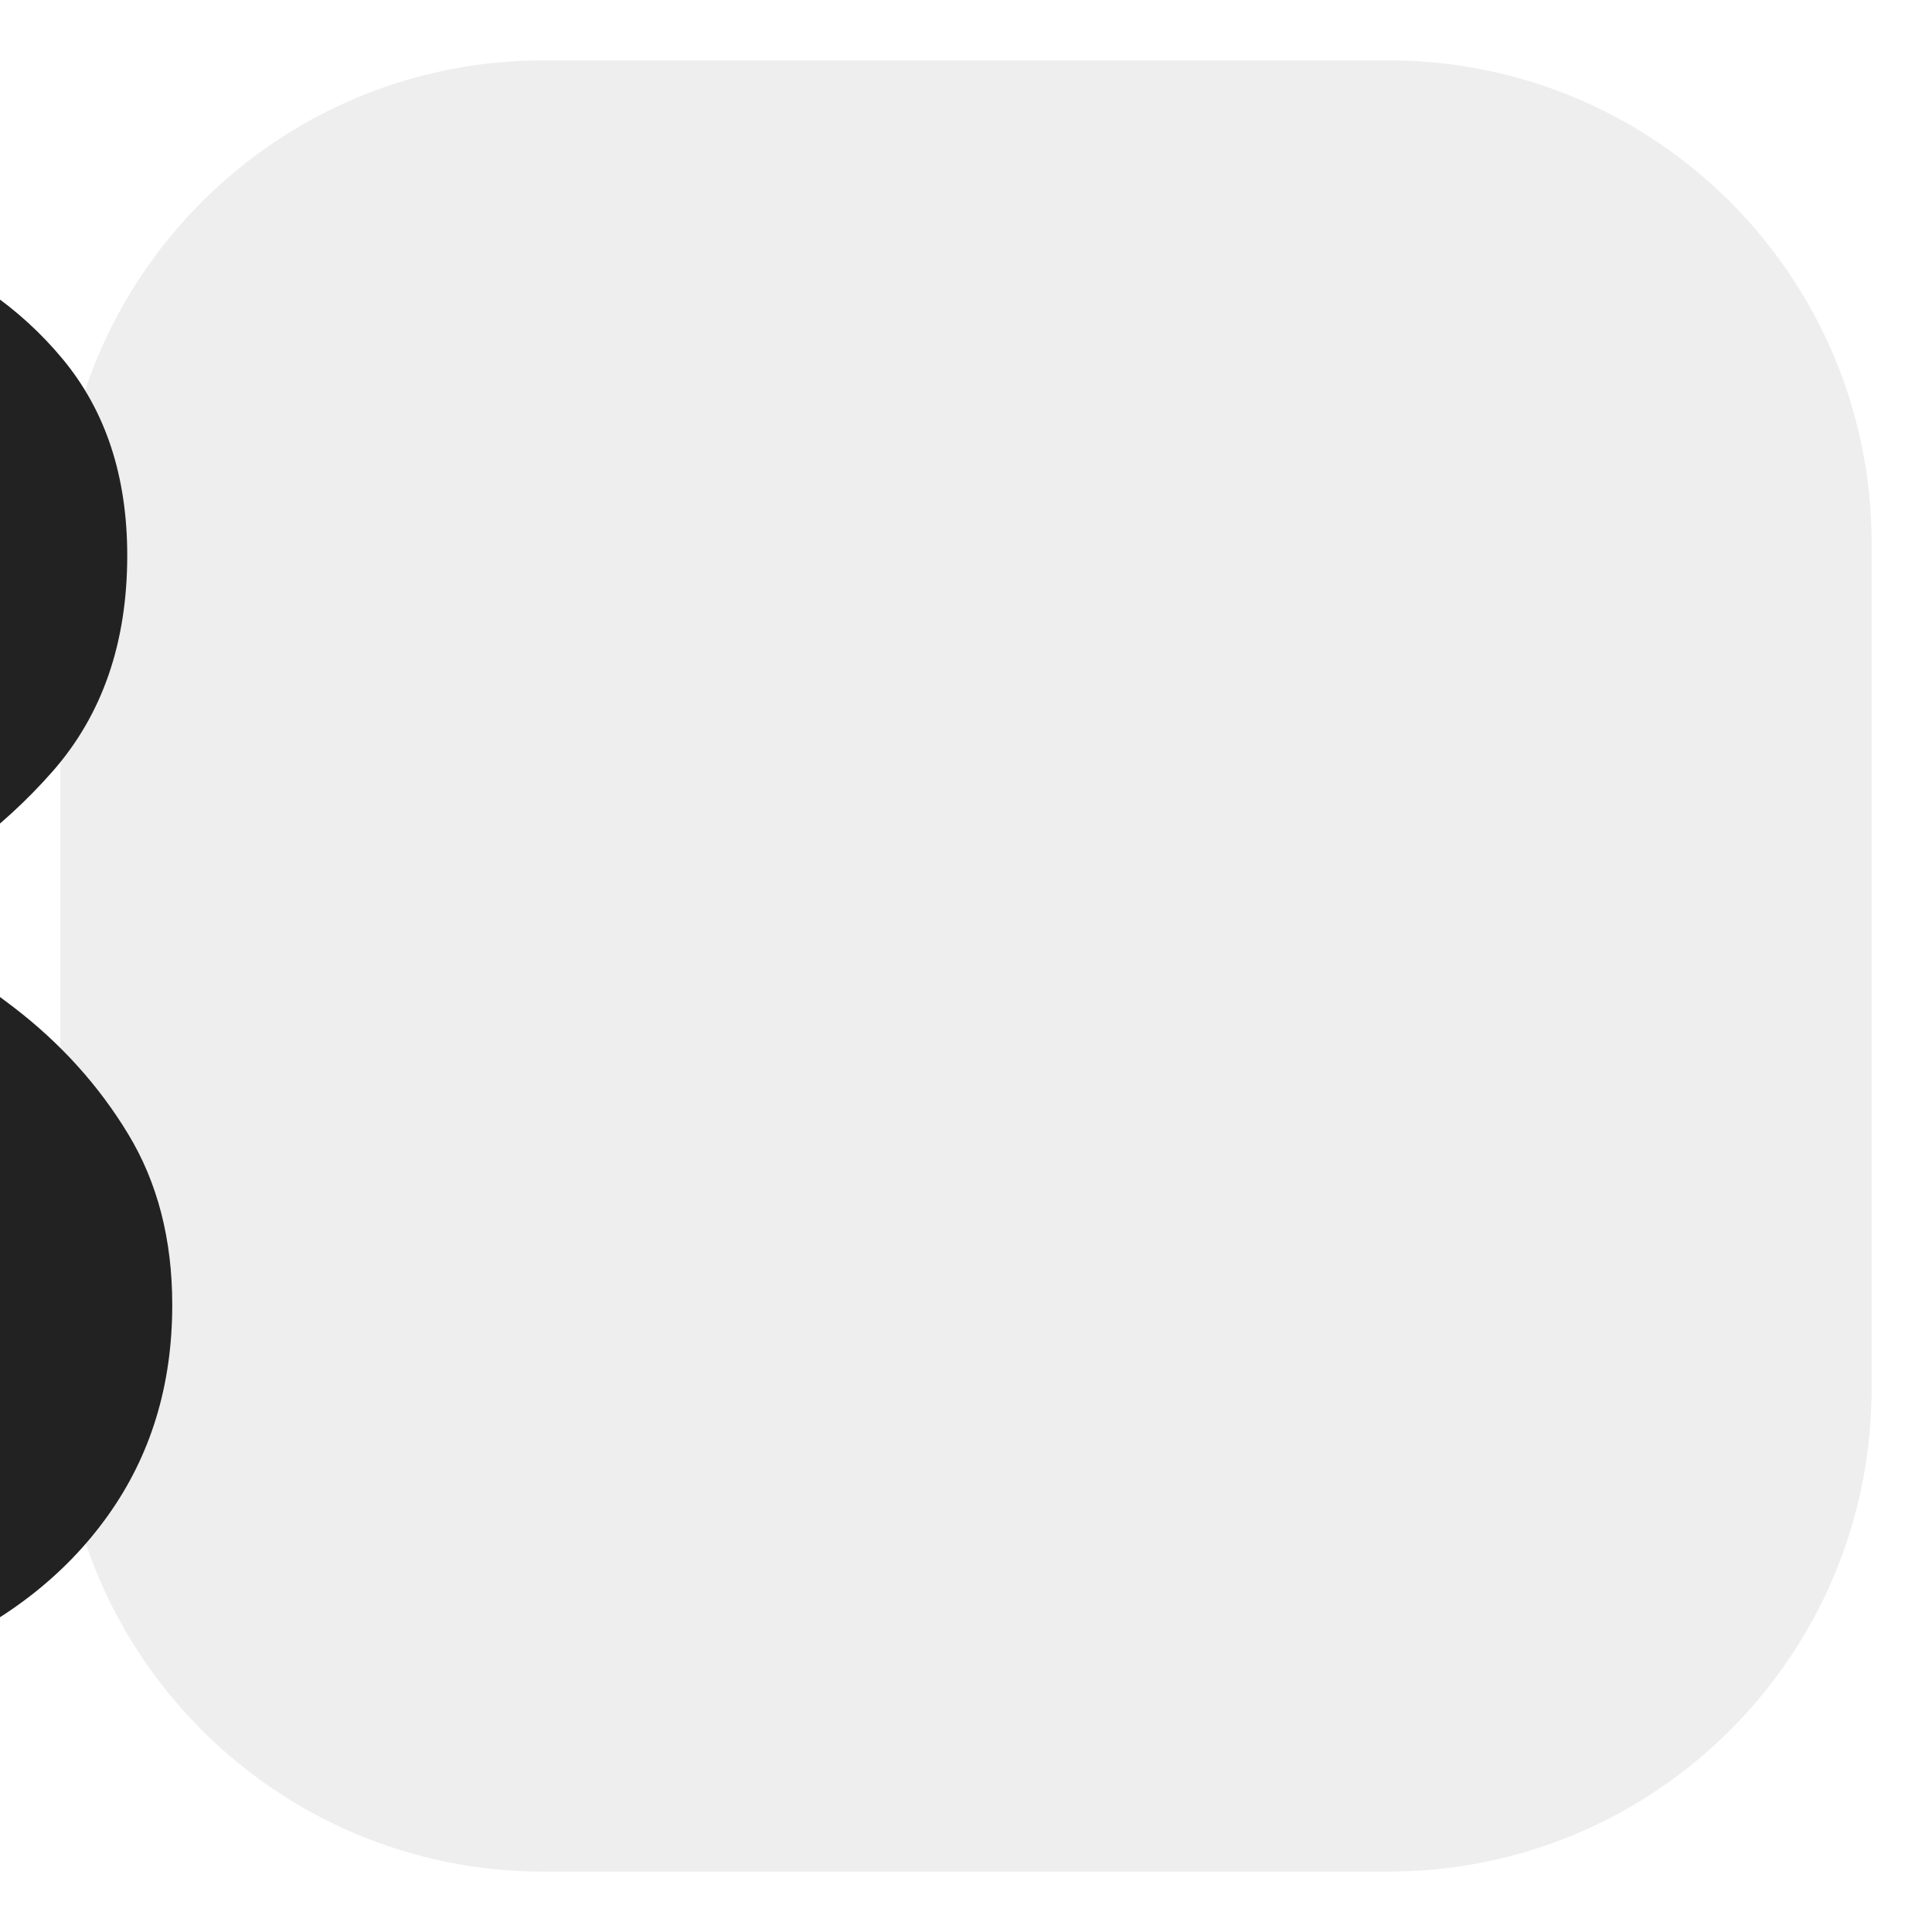
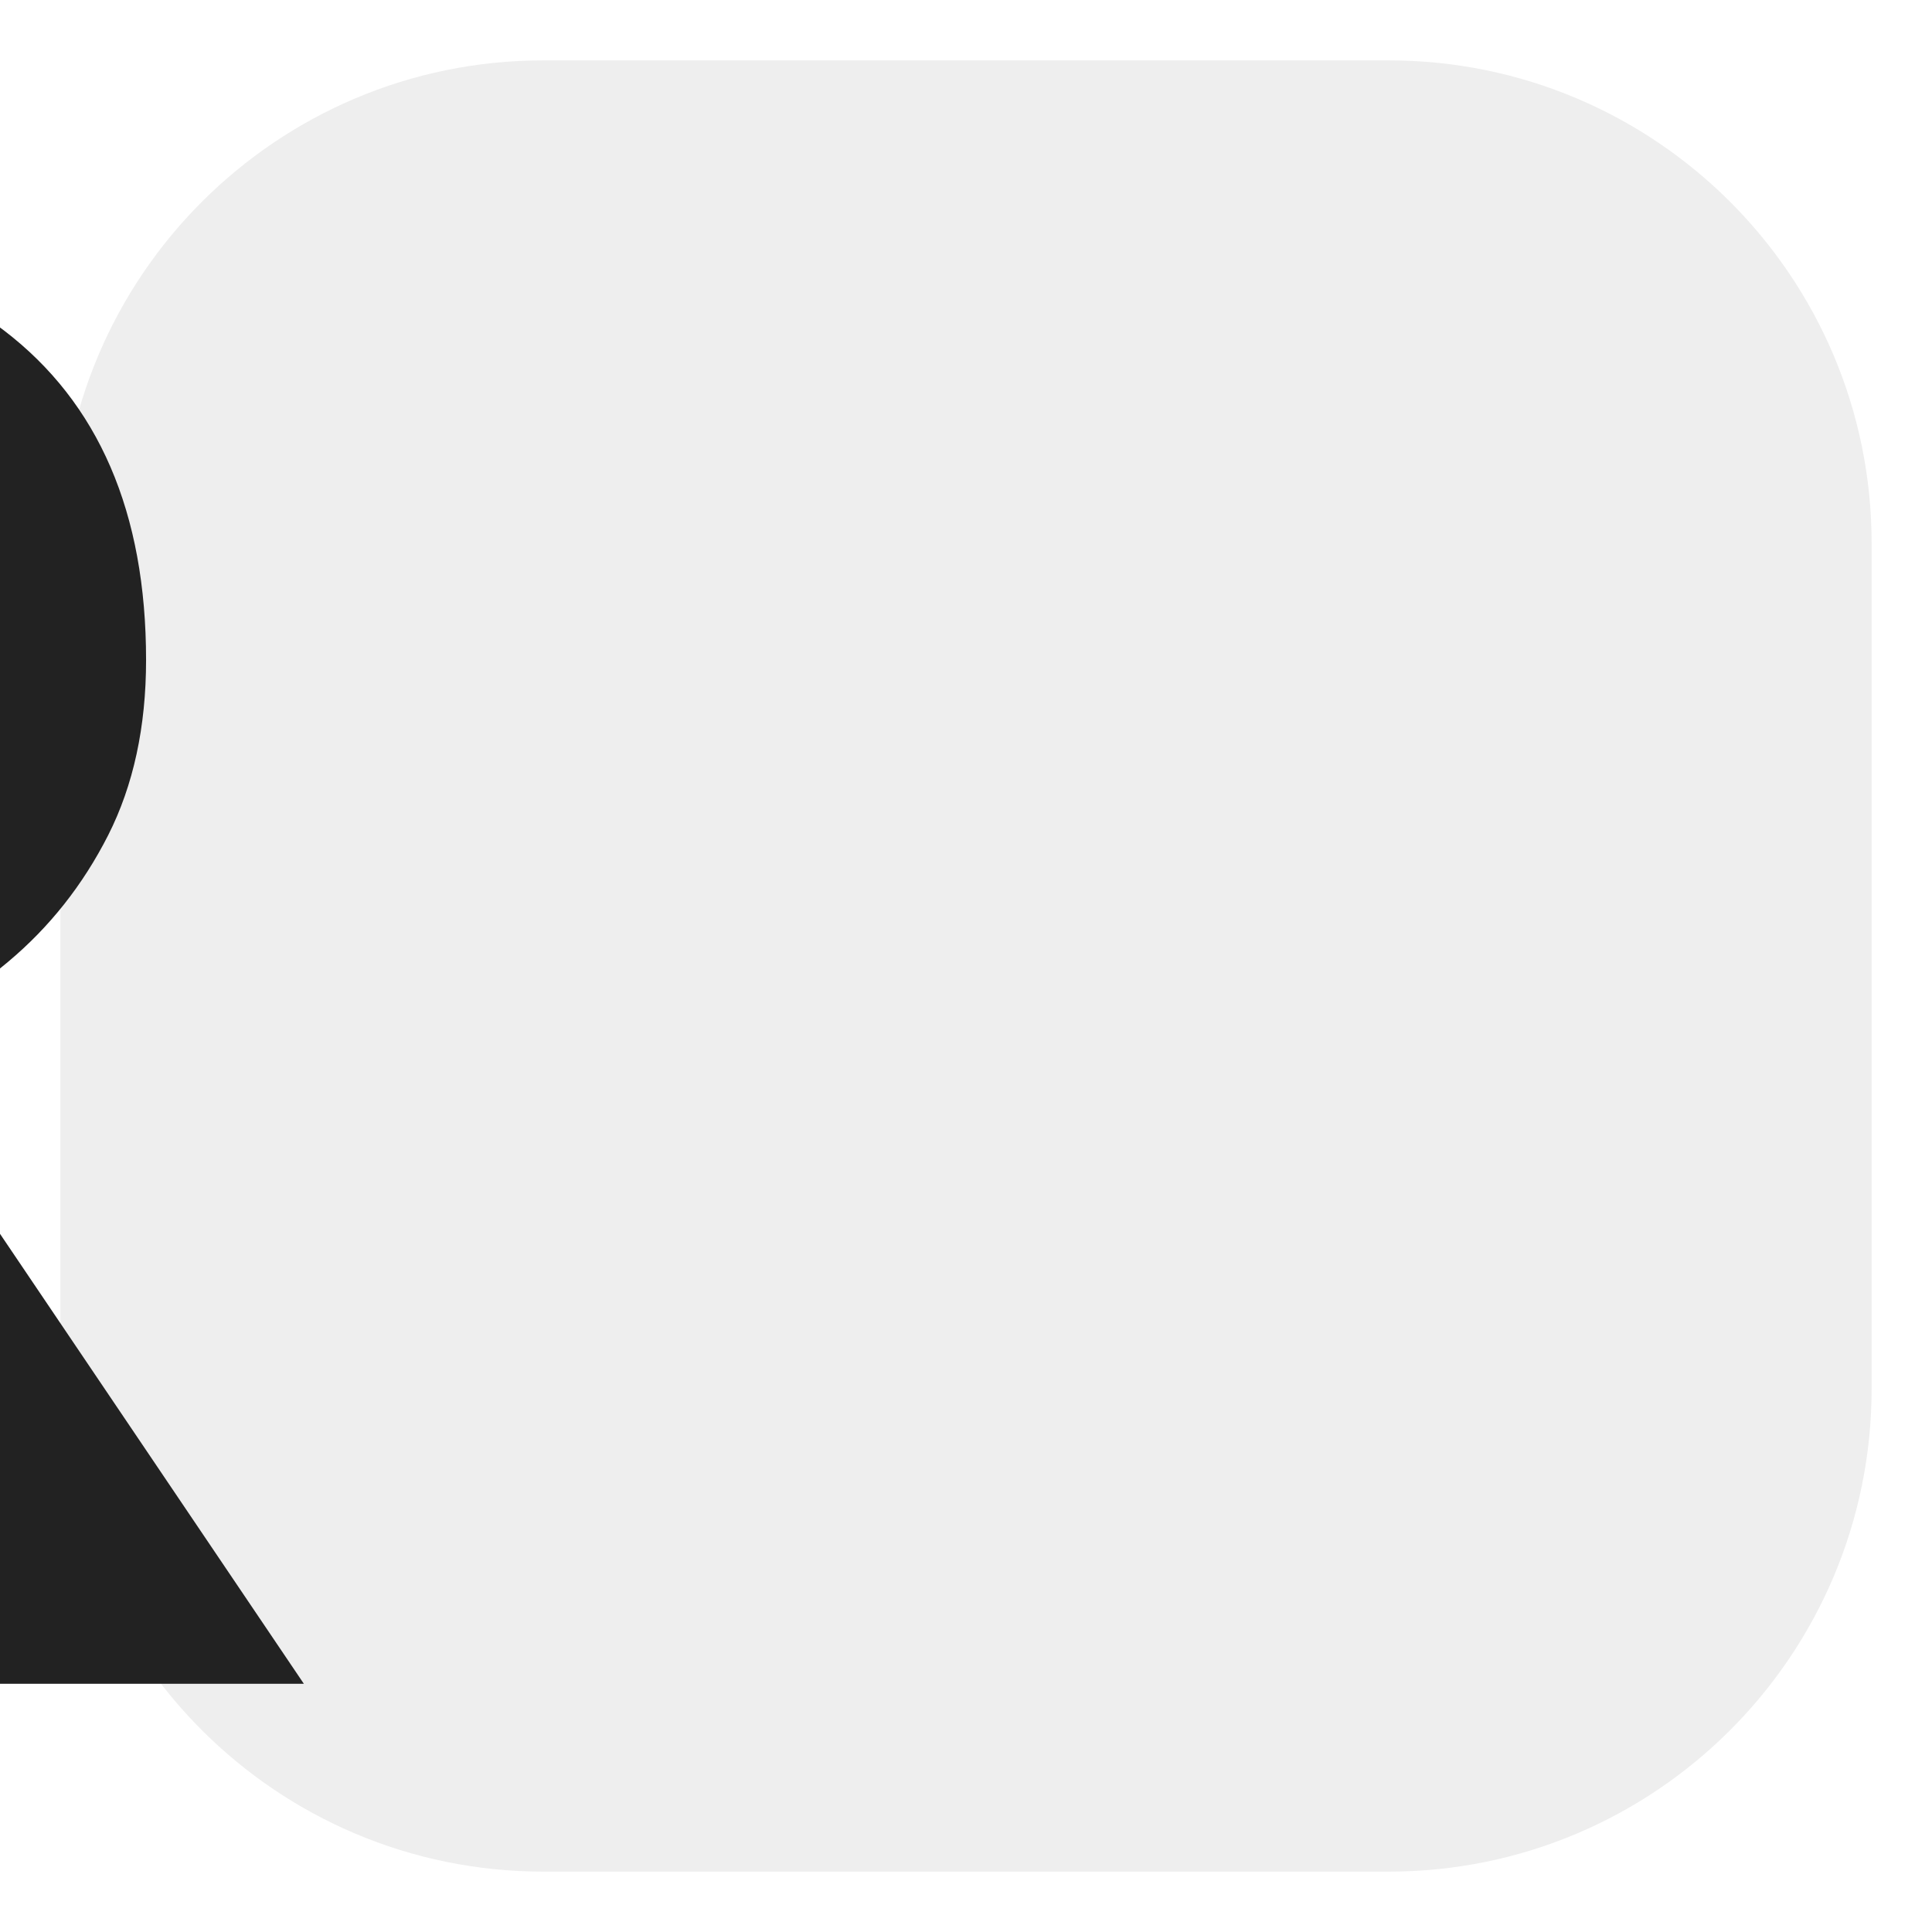
<svg xmlns="http://www.w3.org/2000/svg" width="512" height="512" viewBox="0 0 135.467 135.467" version="1.1" id="svg8">
  <defs id="defs2" />
  <g id="layer1" transform="translate(0,-161.5333)">
    <rect style="opacity:1;fill:#eeeeee;fill-opacity:1;fill-rule:nonzero;stroke:none;stroke-width:0.265;stroke-linecap:butt;stroke-linejoin:round;stroke-miterlimit:4;stroke-dasharray:none;stroke-dashoffset:0;stroke-opacity:0.909;paint-order:normal" id="rect4491" width="127" height="127" x="4.233" y="165.767" rx="33.867" ry="33.867" />
-     <text xml:space="preserve" style="font-style:normal;font-variant:normal;font-weight:bold;font-stretch:normal;font-size:143.581px;line-height:11.965px;font-family:Montserrat;-inkscape-font-specification:'Montserrat Bold';text-align:center;text-anchor:middle;opacity:1;fill:#222222;fill-opacity:1;fill-rule:nonzero;stroke:none;stroke-width:0.265;stroke-linecap:butt;stroke-linejoin:round;stroke-miterlimit:4;stroke-dasharray:none;stroke-dashoffset:0;stroke-opacity:0.909;paint-order:normal" x="69.518" y="279.592" id="text4487">
-       <tspan id="tspan4485" x="69.518" y="279.592" style="font-style:normal;font-variant:normal;font-weight:bold;font-stretch:normal;font-size:143.581px;font-family:Montserrat;-inkscape-font-specification:'Montserrat Bold';fill:#222222;fill-opacity:1;stroke-width:0.265">8</tspan>
+     <text xml:space="preserve" style="font-style:normal;font-variant:normal;font-weight:bold;font-stretch:normal;font-size:143.581px;line-height:11.965px;font-family:Montserrat;-inkscape-font-specification:'Montserrat Bold';text-align:center;text-anchor:middle;opacity:1;fill:#222222;fill-opacity:1;fill-rule:nonzero;stroke:none;stroke-width:0.265;stroke-linecap:butt;stroke-linejoin:round;stroke-miterlimit:4;stroke-dasharray:none;stroke-dashoffset:0;stroke-opacity:0.909;paint-order:normal" x="67.25" y="279.592" id="text4487">
+       <tspan id="tspan4485" x="67.25" y="279.592" style="font-style:normal;font-variant:normal;font-weight:bold;font-stretch:normal;font-size:143.581px;font-family:Montserrat;-inkscape-font-specification:'Montserrat Bold';fill:#222222;fill-opacity:1;stroke-width:0.265">R</tspan>
    </text>
  </g>
</svg>
